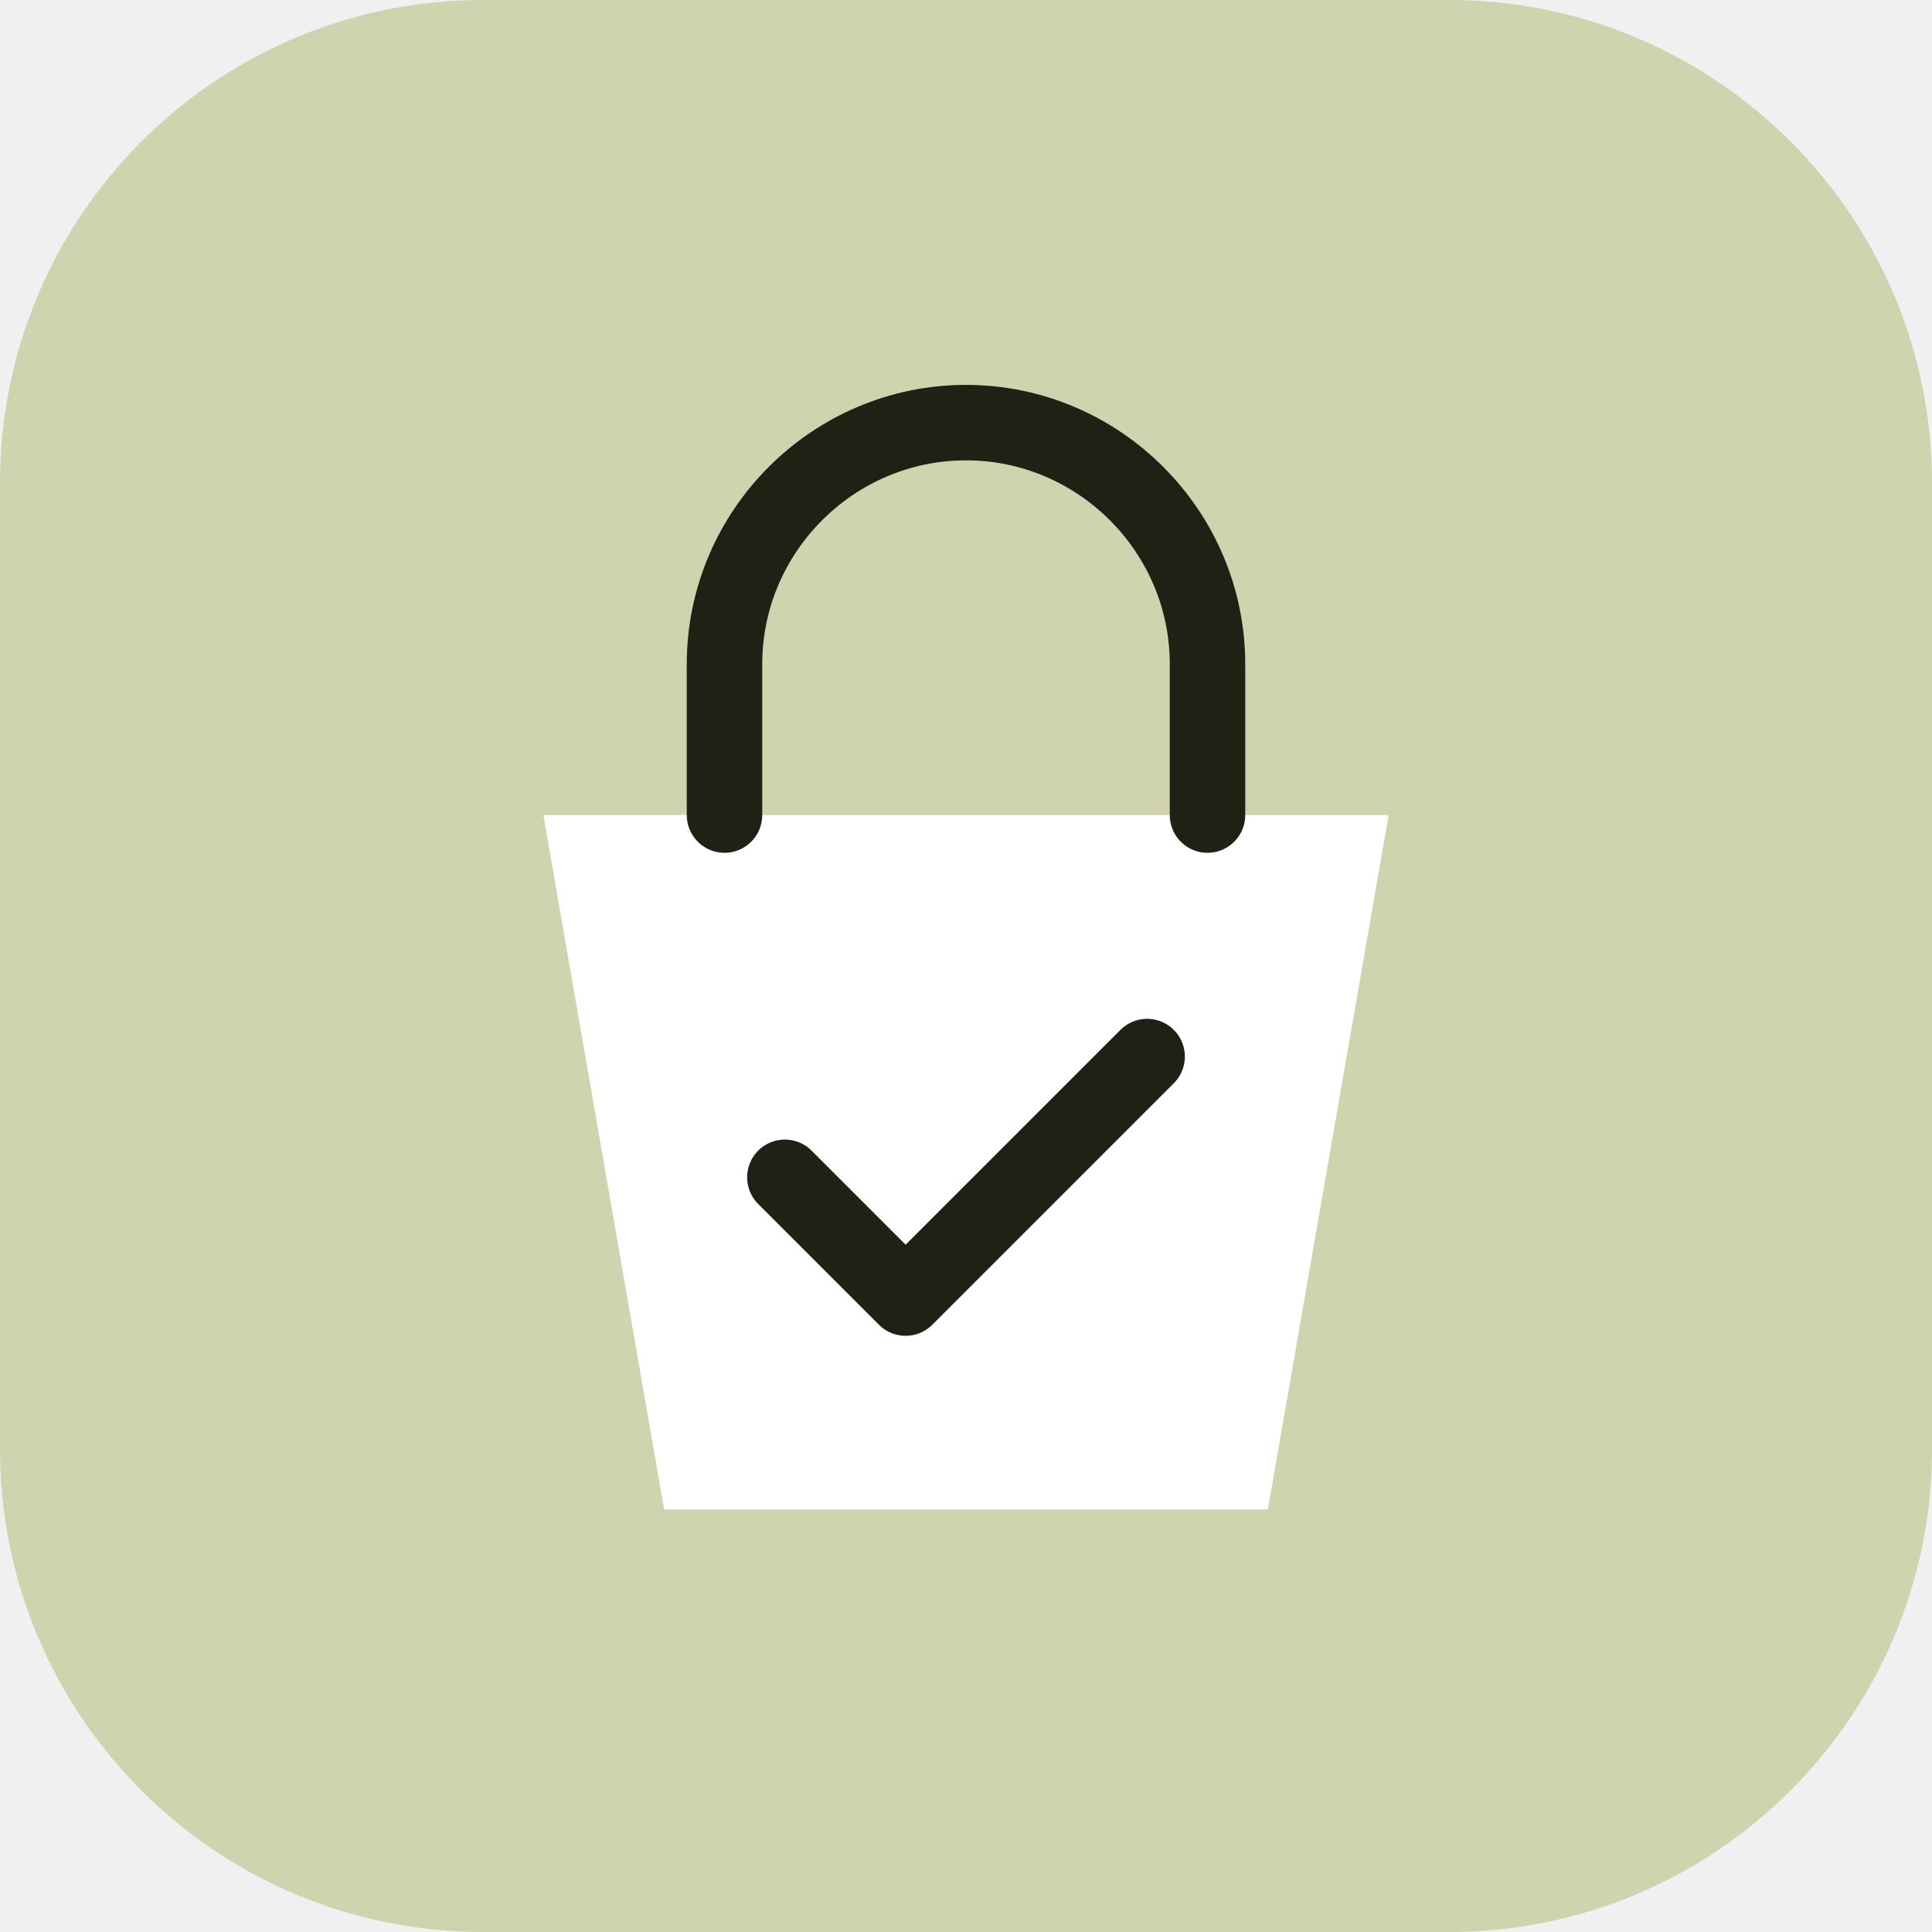
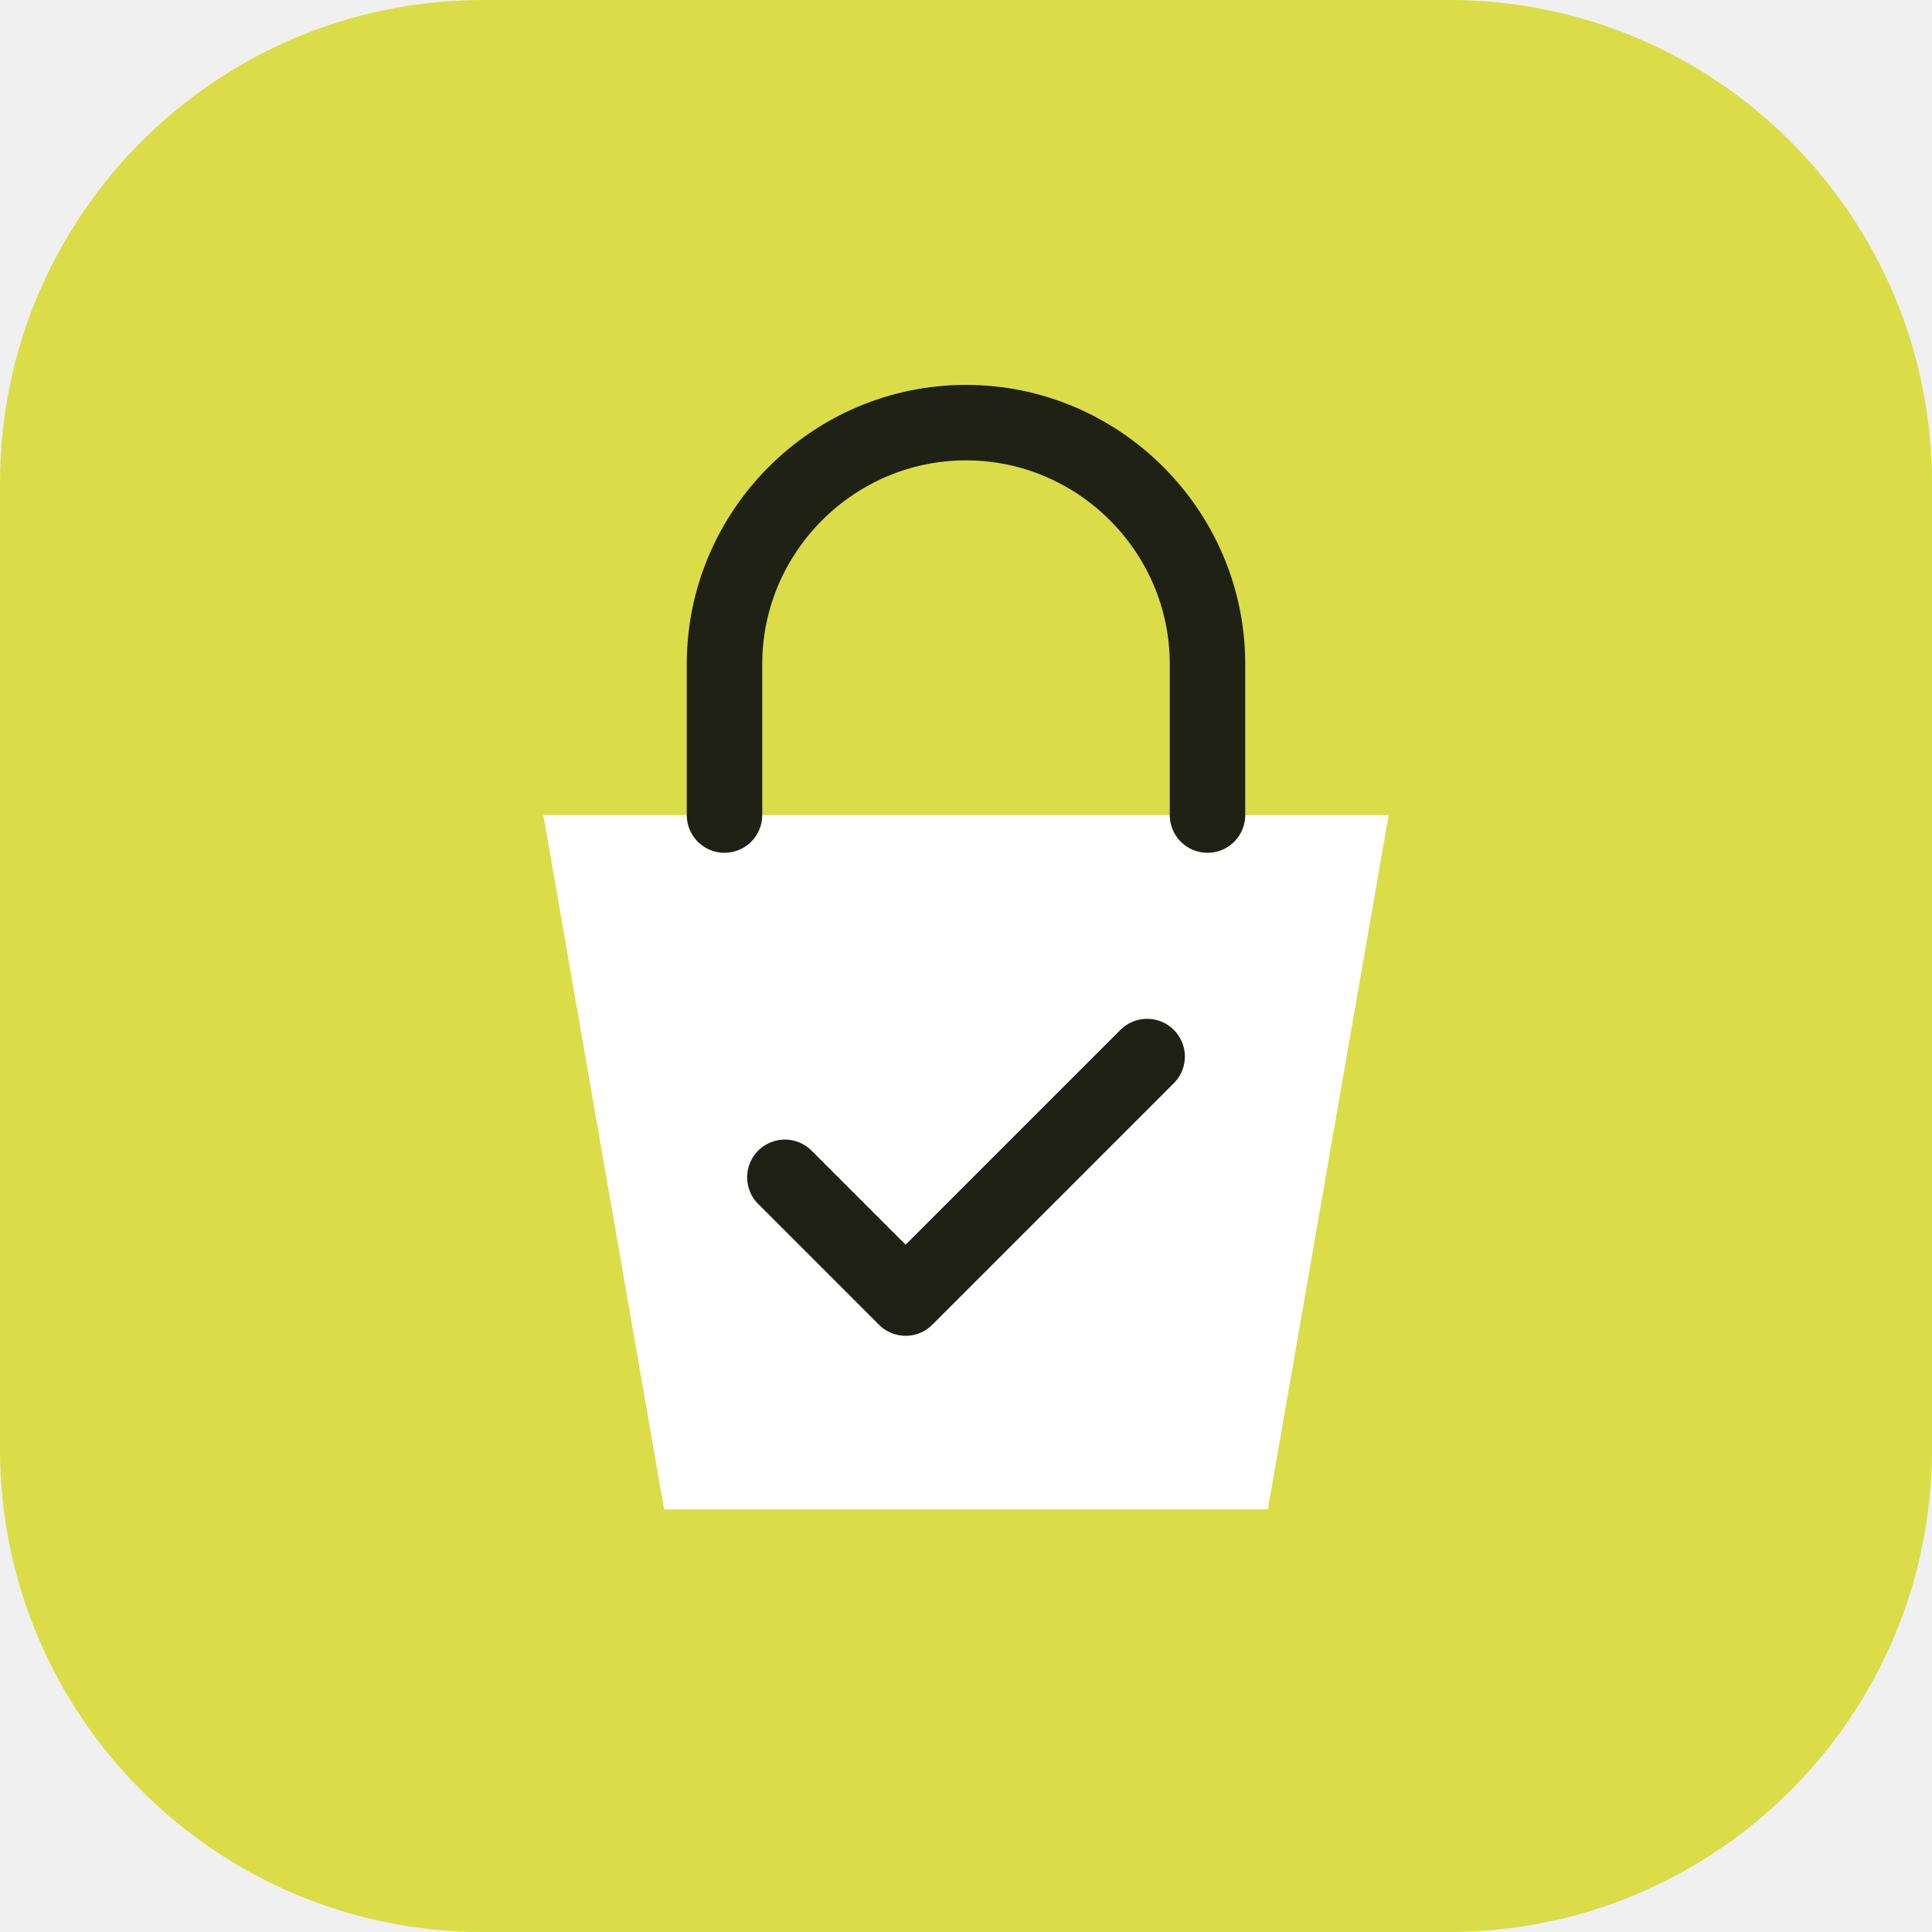
<svg xmlns="http://www.w3.org/2000/svg" width="64" height="64" viewBox="0 0 64 64" fill="none">
-   <rect width="64" height="64" rx="16" fill="#cfd4ae" />
+   <rect width="64" height="64" rx="16" fill="#dadd48" />
  <path d="M18 27h28l-4 23H22L18 27z" fill="white" />
  <path d="M24 27v-5c0-4.4 3.6-8 8-8s8 3.6 8 8v5" stroke="#1e2114" stroke-width="2.5" stroke-linecap="round" fill="none" />
  <path d="M26 39l4 4 8-8" stroke="#1e2114" stroke-width="2.5" stroke-linecap="round" stroke-linejoin="round" />
</svg>
